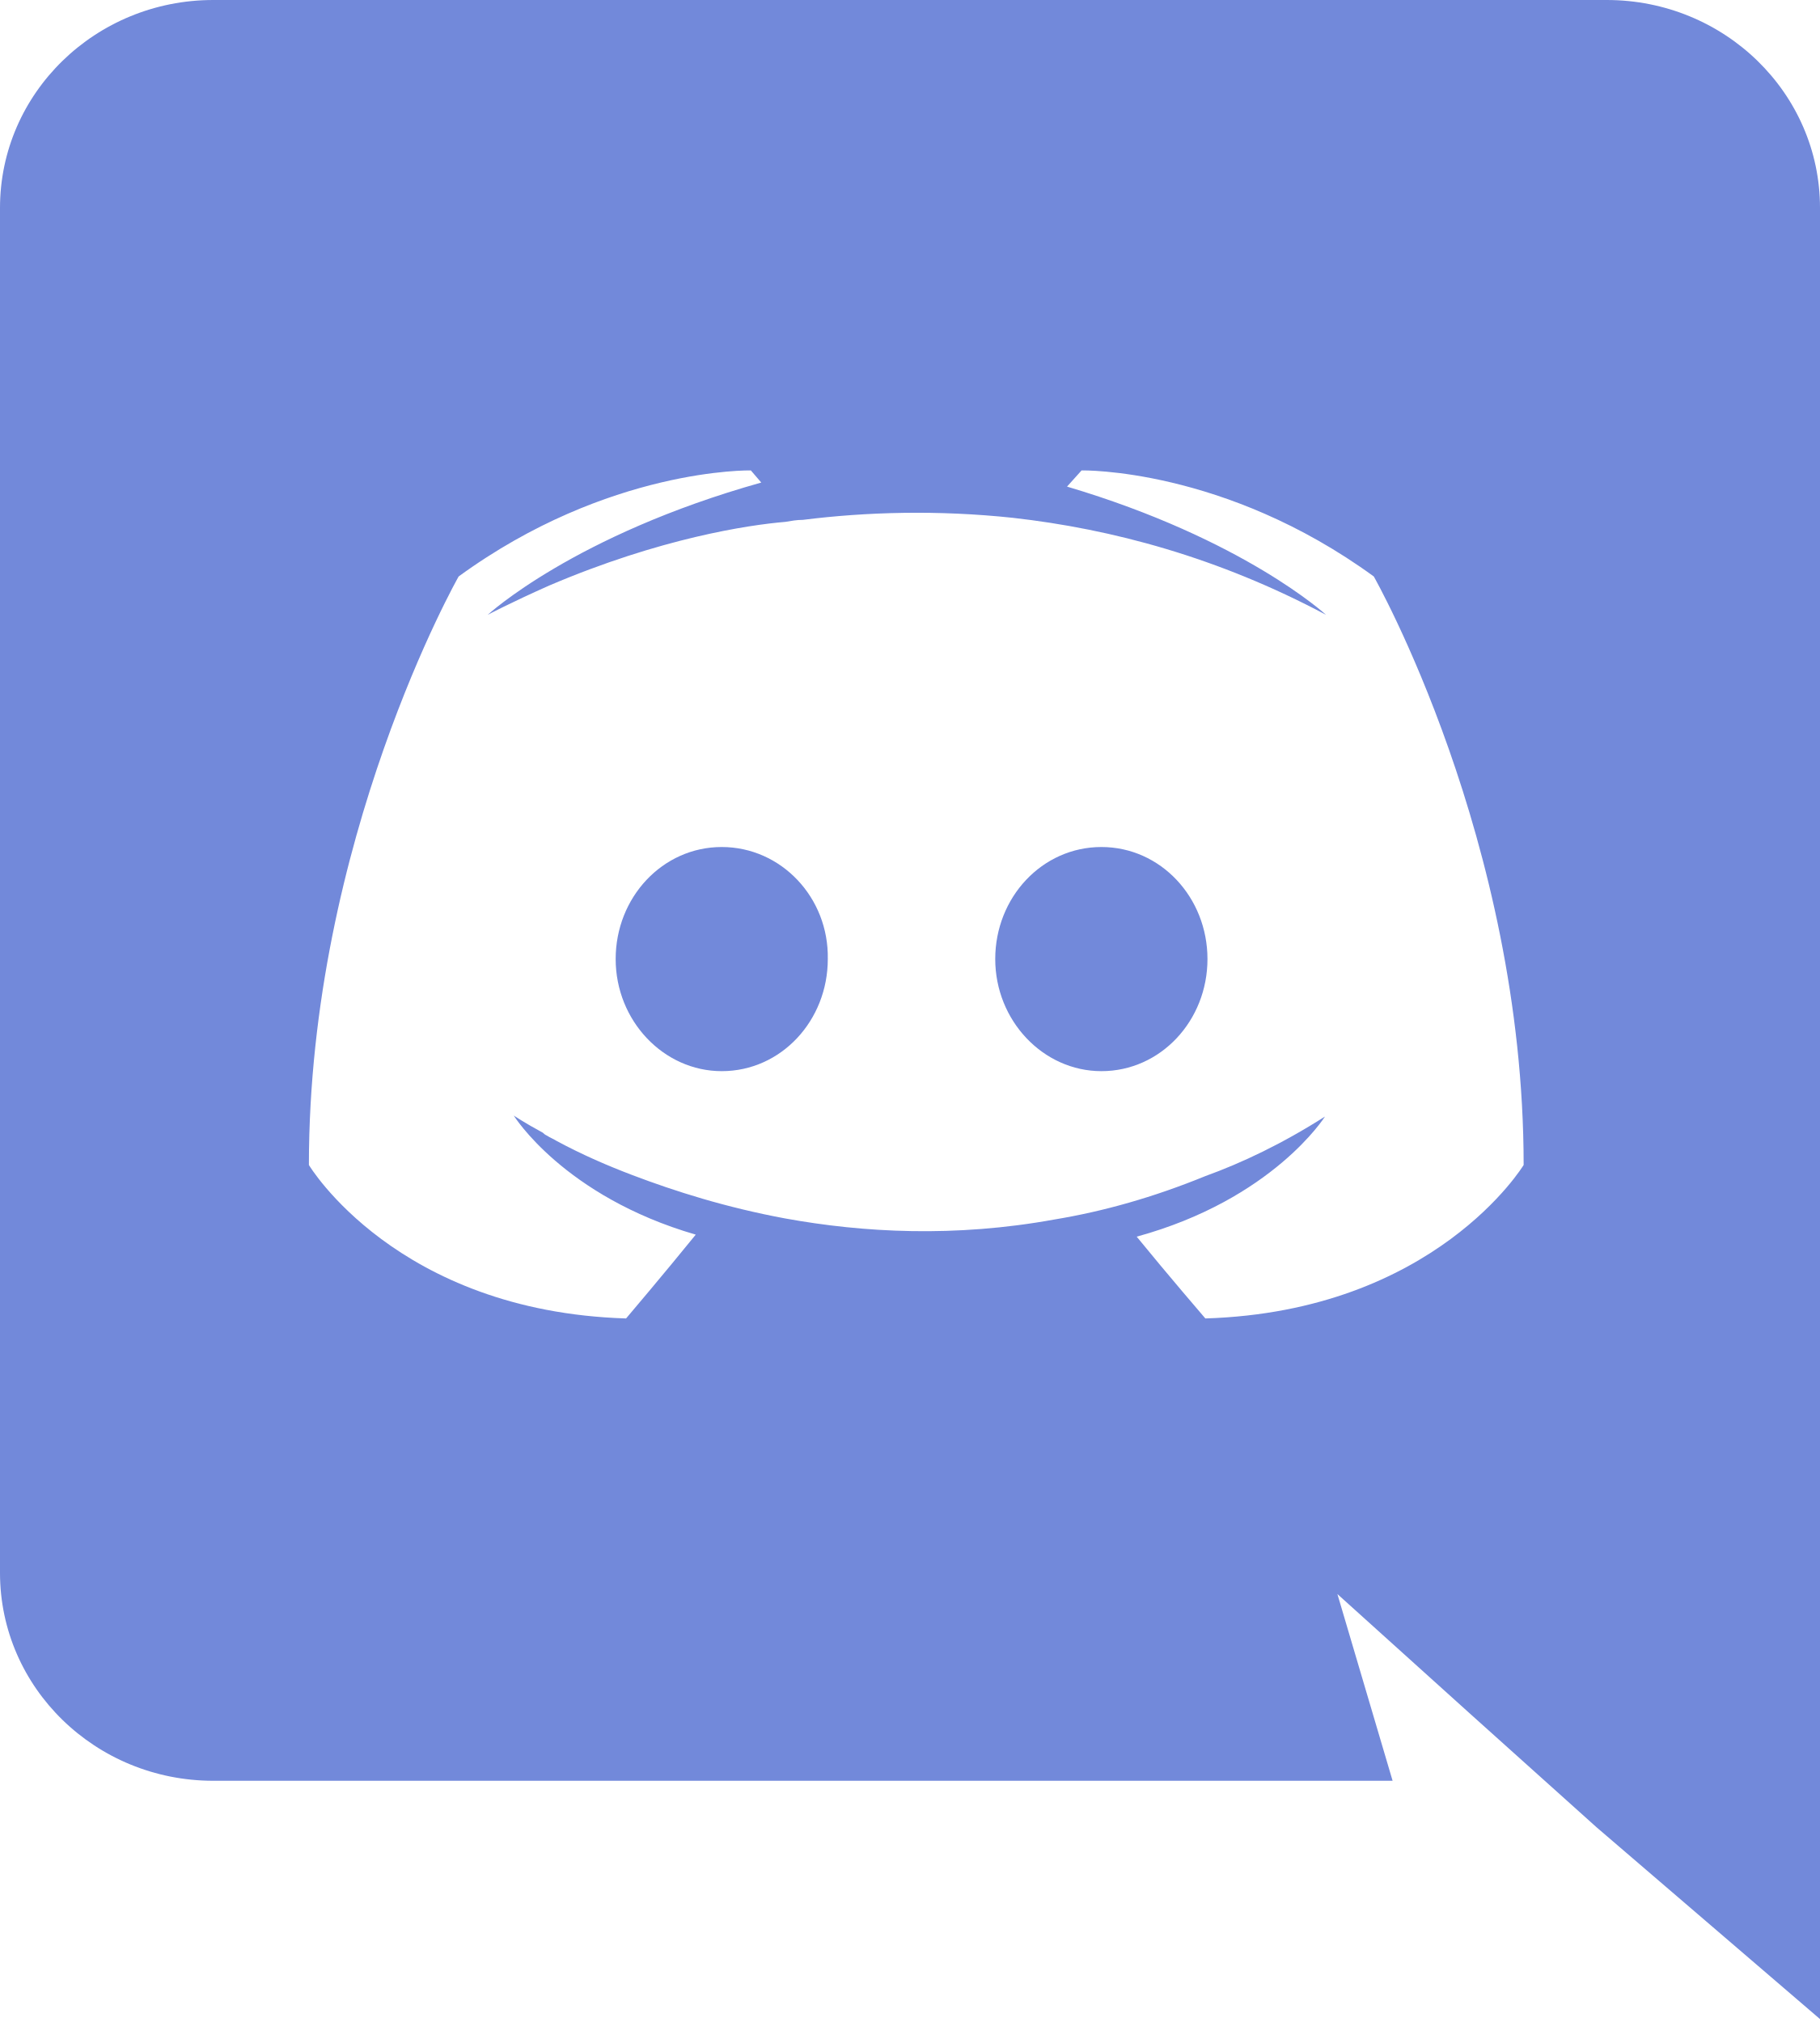
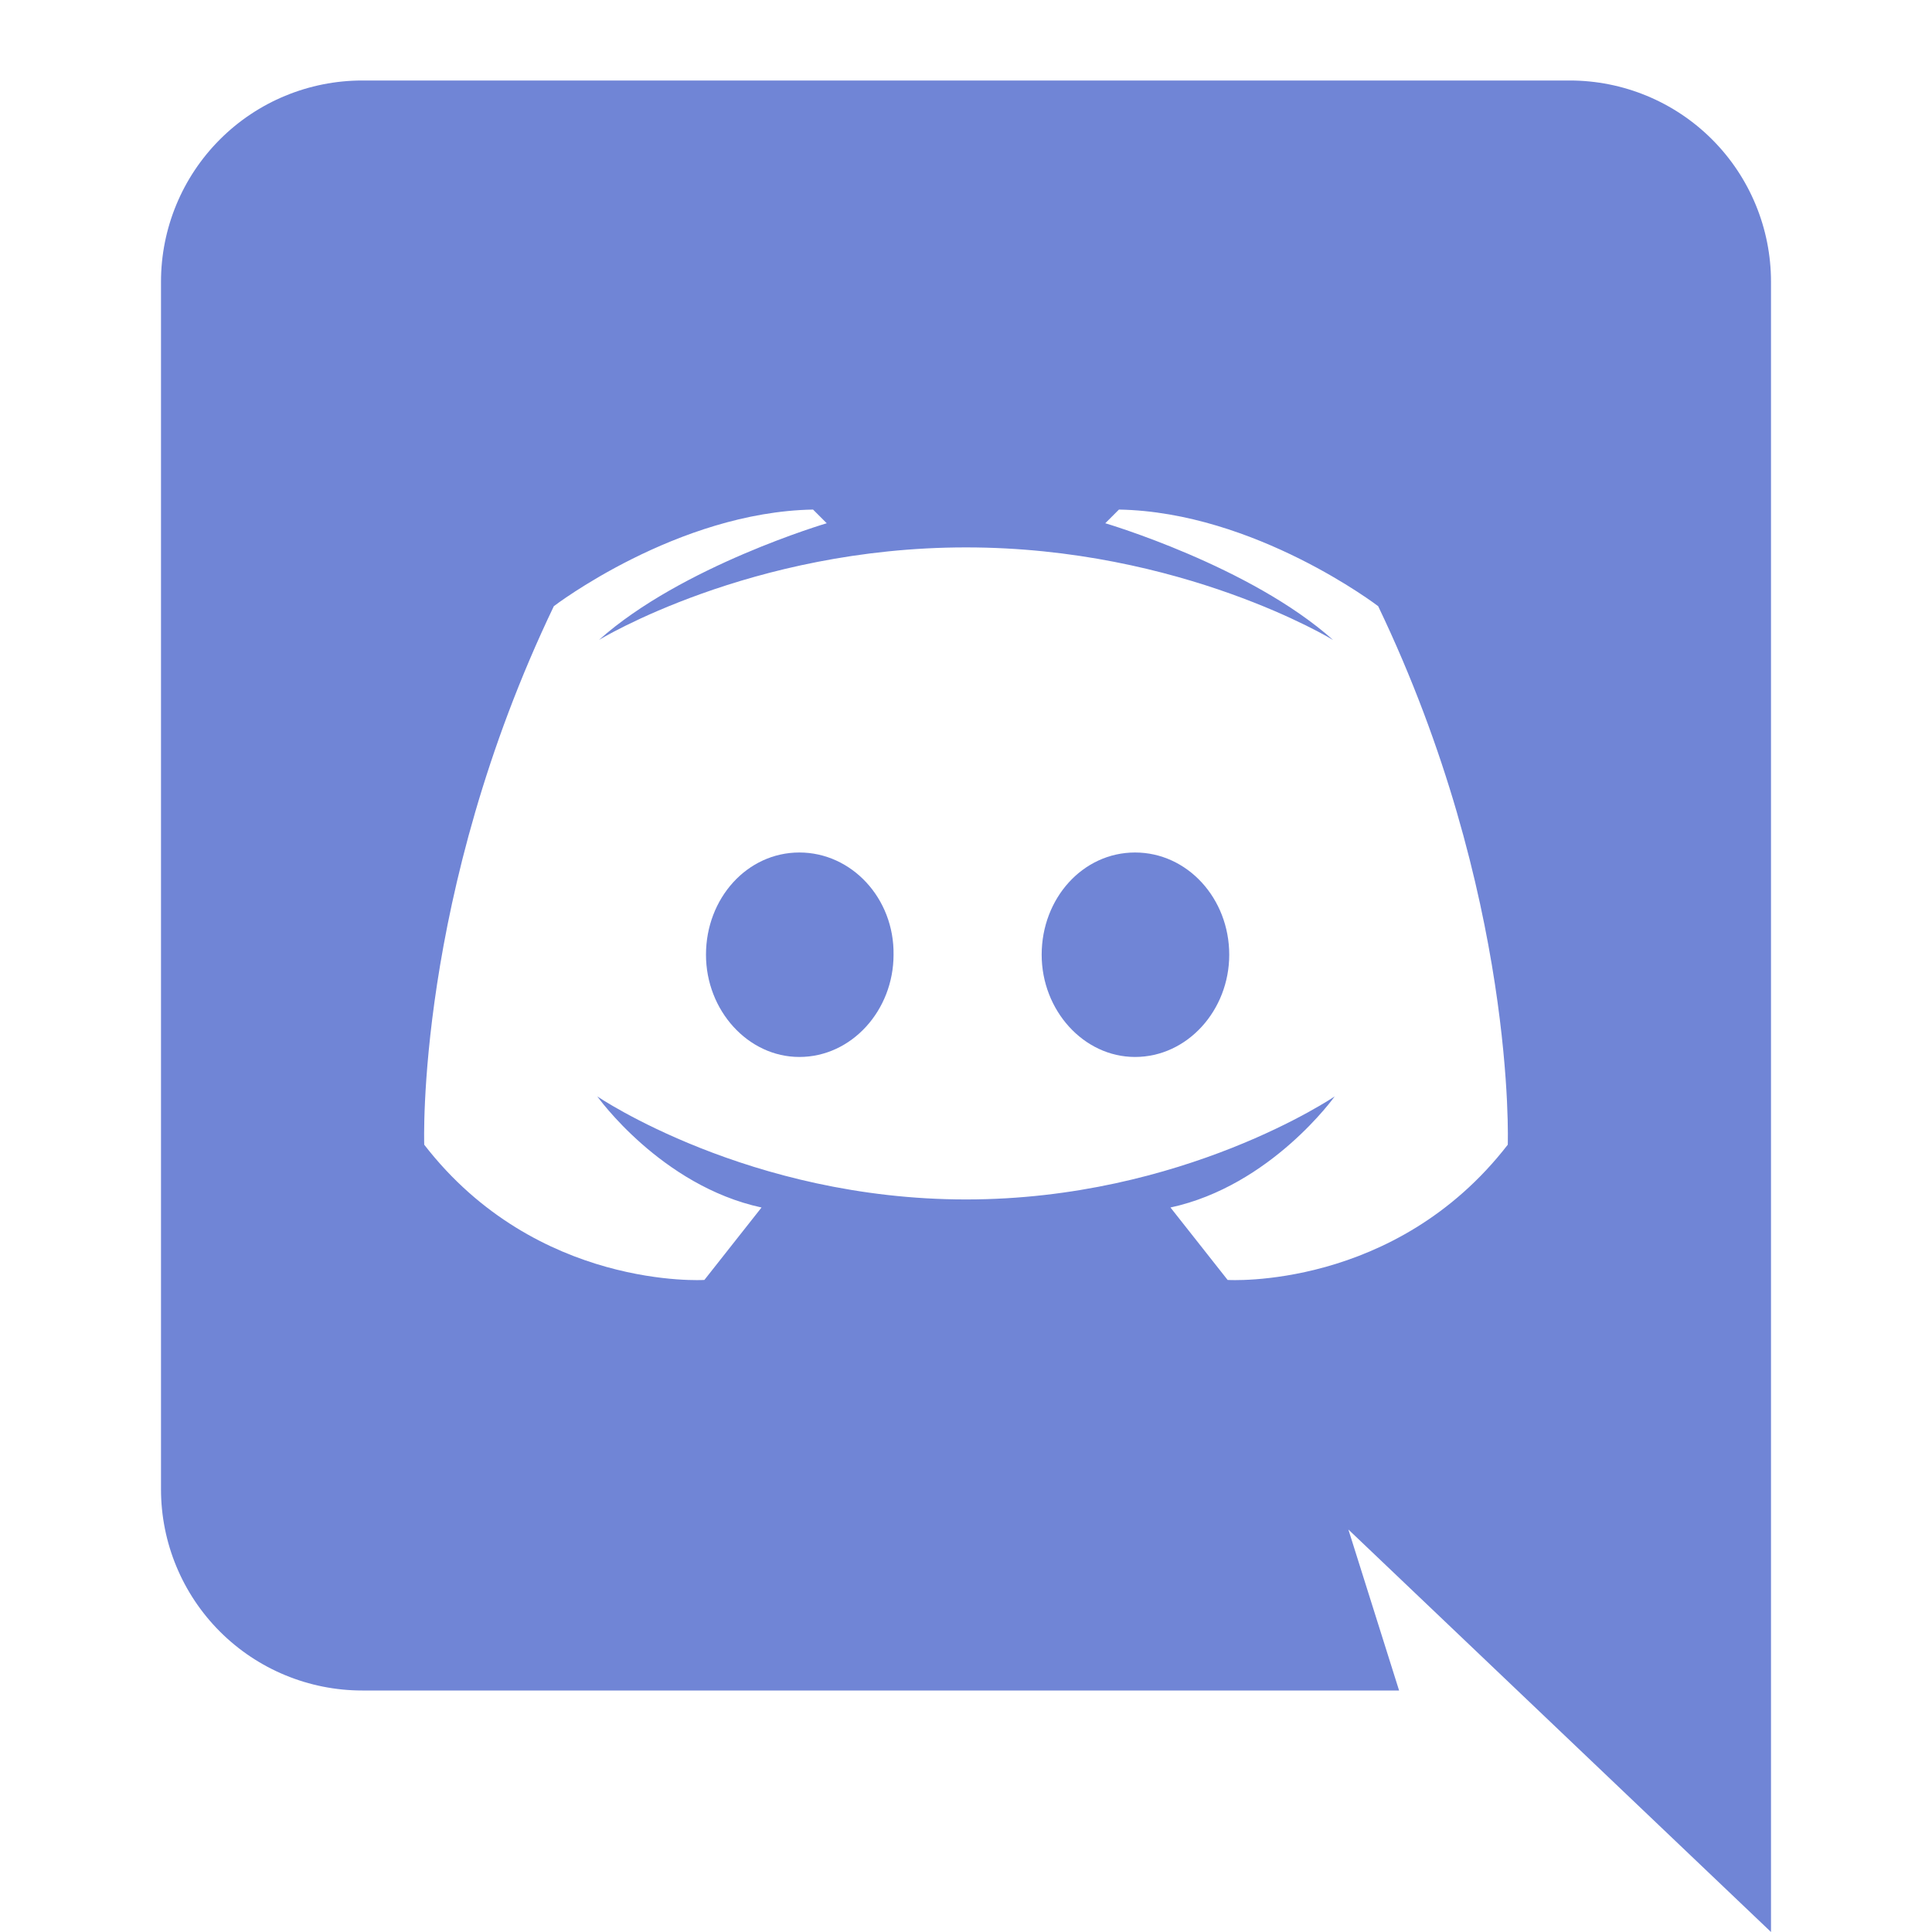
- <svg xmlns="http://www.w3.org/2000/svg" width="18" height="20" viewBox="0 0 18 20" fill="none">
-   <path d="M15.891 0H2.109C0.946 0 0 0.919 0 2.057V15.557C0 16.695 0.946 17.614 2.109 17.614H13.773L13.227 15.767L14.544 16.955L15.789 18.073L18 19.971V2.057C18 0.919 17.054 0 15.891 0ZM11.921 13.041C11.921 13.041 11.551 12.611 11.242 12.232C12.59 11.863 13.104 11.044 13.104 11.044C12.682 11.313 12.281 11.503 11.921 11.633C11.407 11.843 10.913 11.982 10.43 12.062C9.442 12.242 8.537 12.192 7.766 12.052C7.179 11.943 6.675 11.783 6.254 11.623C6.017 11.533 5.76 11.423 5.503 11.284C5.472 11.264 5.441 11.254 5.41 11.233C5.39 11.224 5.379 11.214 5.369 11.204C5.184 11.104 5.081 11.034 5.081 11.034C5.081 11.034 5.575 11.833 6.881 12.212C6.573 12.592 6.192 13.041 6.192 13.041C3.919 12.971 3.055 11.523 3.055 11.523C3.055 8.308 4.536 5.702 4.536 5.702C6.017 4.623 7.426 4.653 7.426 4.653L7.529 4.773C5.678 5.292 4.824 6.081 4.824 6.081C4.824 6.081 5.05 5.961 5.431 5.792C6.531 5.322 7.406 5.192 7.766 5.162C7.827 5.152 7.879 5.142 7.941 5.142C8.568 5.063 9.278 5.043 10.018 5.122C10.995 5.232 12.045 5.512 13.114 6.081C13.114 6.081 12.302 5.332 10.553 4.813L10.697 4.653C10.697 4.653 12.106 4.623 13.587 5.702C13.587 5.702 15.069 8.308 15.069 11.523C15.069 11.523 14.194 12.971 11.921 13.041ZM7.138 8.378C6.552 8.378 6.089 8.877 6.089 9.486C6.089 10.095 6.562 10.595 7.138 10.595C7.725 10.595 8.187 10.095 8.187 9.486C8.198 8.877 7.725 8.378 7.138 8.378ZM10.893 8.378C10.306 8.378 9.843 8.877 9.843 9.486C9.843 10.095 10.317 10.595 10.893 10.595C11.479 10.595 11.942 10.095 11.942 9.486C11.942 8.877 11.479 8.378 10.893 8.378Z" fill="#7289DA" />
+ <svg xmlns="http://www.w3.org/2000/svg" width="24" height="24" viewBox="0 0 24 24" fill="none">
+   <path d="M22 24L16.75 19L17.38 21H4.5C3.837 21 3.201 20.737 2.732 20.268C2.263 19.799 2 19.163 2 18.5V3.5C2 2.837 2.263 2.201 2.732 1.732C3.201 1.263 3.837 1 4.5 1H19.5C20.163 1 20.799 1.263 21.268 1.732C21.737 2.201 22 2.837 22 3.5V24ZM12 6.8C9.32 6.8 7.44 7.95 7.44 7.95C8.47 7.03 10.27 6.5 10.27 6.5L10.1 6.33C8.41 6.36 6.88 7.53 6.88 7.53C5.16 11.12 5.27 14.22 5.27 14.22C6.67 16.03 8.75 15.9 8.75 15.9L9.46 15C8.21 14.73 7.42 13.62 7.42 13.62C7.42 13.62 9.3 14.9 12 14.9C14.7 14.9 16.58 13.62 16.58 13.62C16.58 13.62 15.79 14.73 14.54 15L15.25 15.9C15.25 15.9 17.33 16.03 18.73 14.22C18.73 14.22 18.84 11.12 17.12 7.53C17.12 7.53 15.59 6.36 13.9 6.33L13.73 6.5C13.73 6.5 15.53 7.03 16.56 7.95C16.56 7.95 14.68 6.8 12 6.8ZM9.93 10.59C10.58 10.59 11.11 11.16 11.1 11.86C11.1 12.55 10.58 13.13 9.93 13.13C9.29 13.13 8.77 12.55 8.77 11.86C8.77 11.16 9.28 10.59 9.93 10.59ZM14.1 10.59C14.75 10.59 15.27 11.16 15.27 11.86C15.27 12.55 14.75 13.13 14.1 13.13C13.46 13.13 12.94 12.55 12.94 11.86C12.94 11.16 13.45 10.59 14.1 10.59Z" fill="#7085D6" />
</svg>
